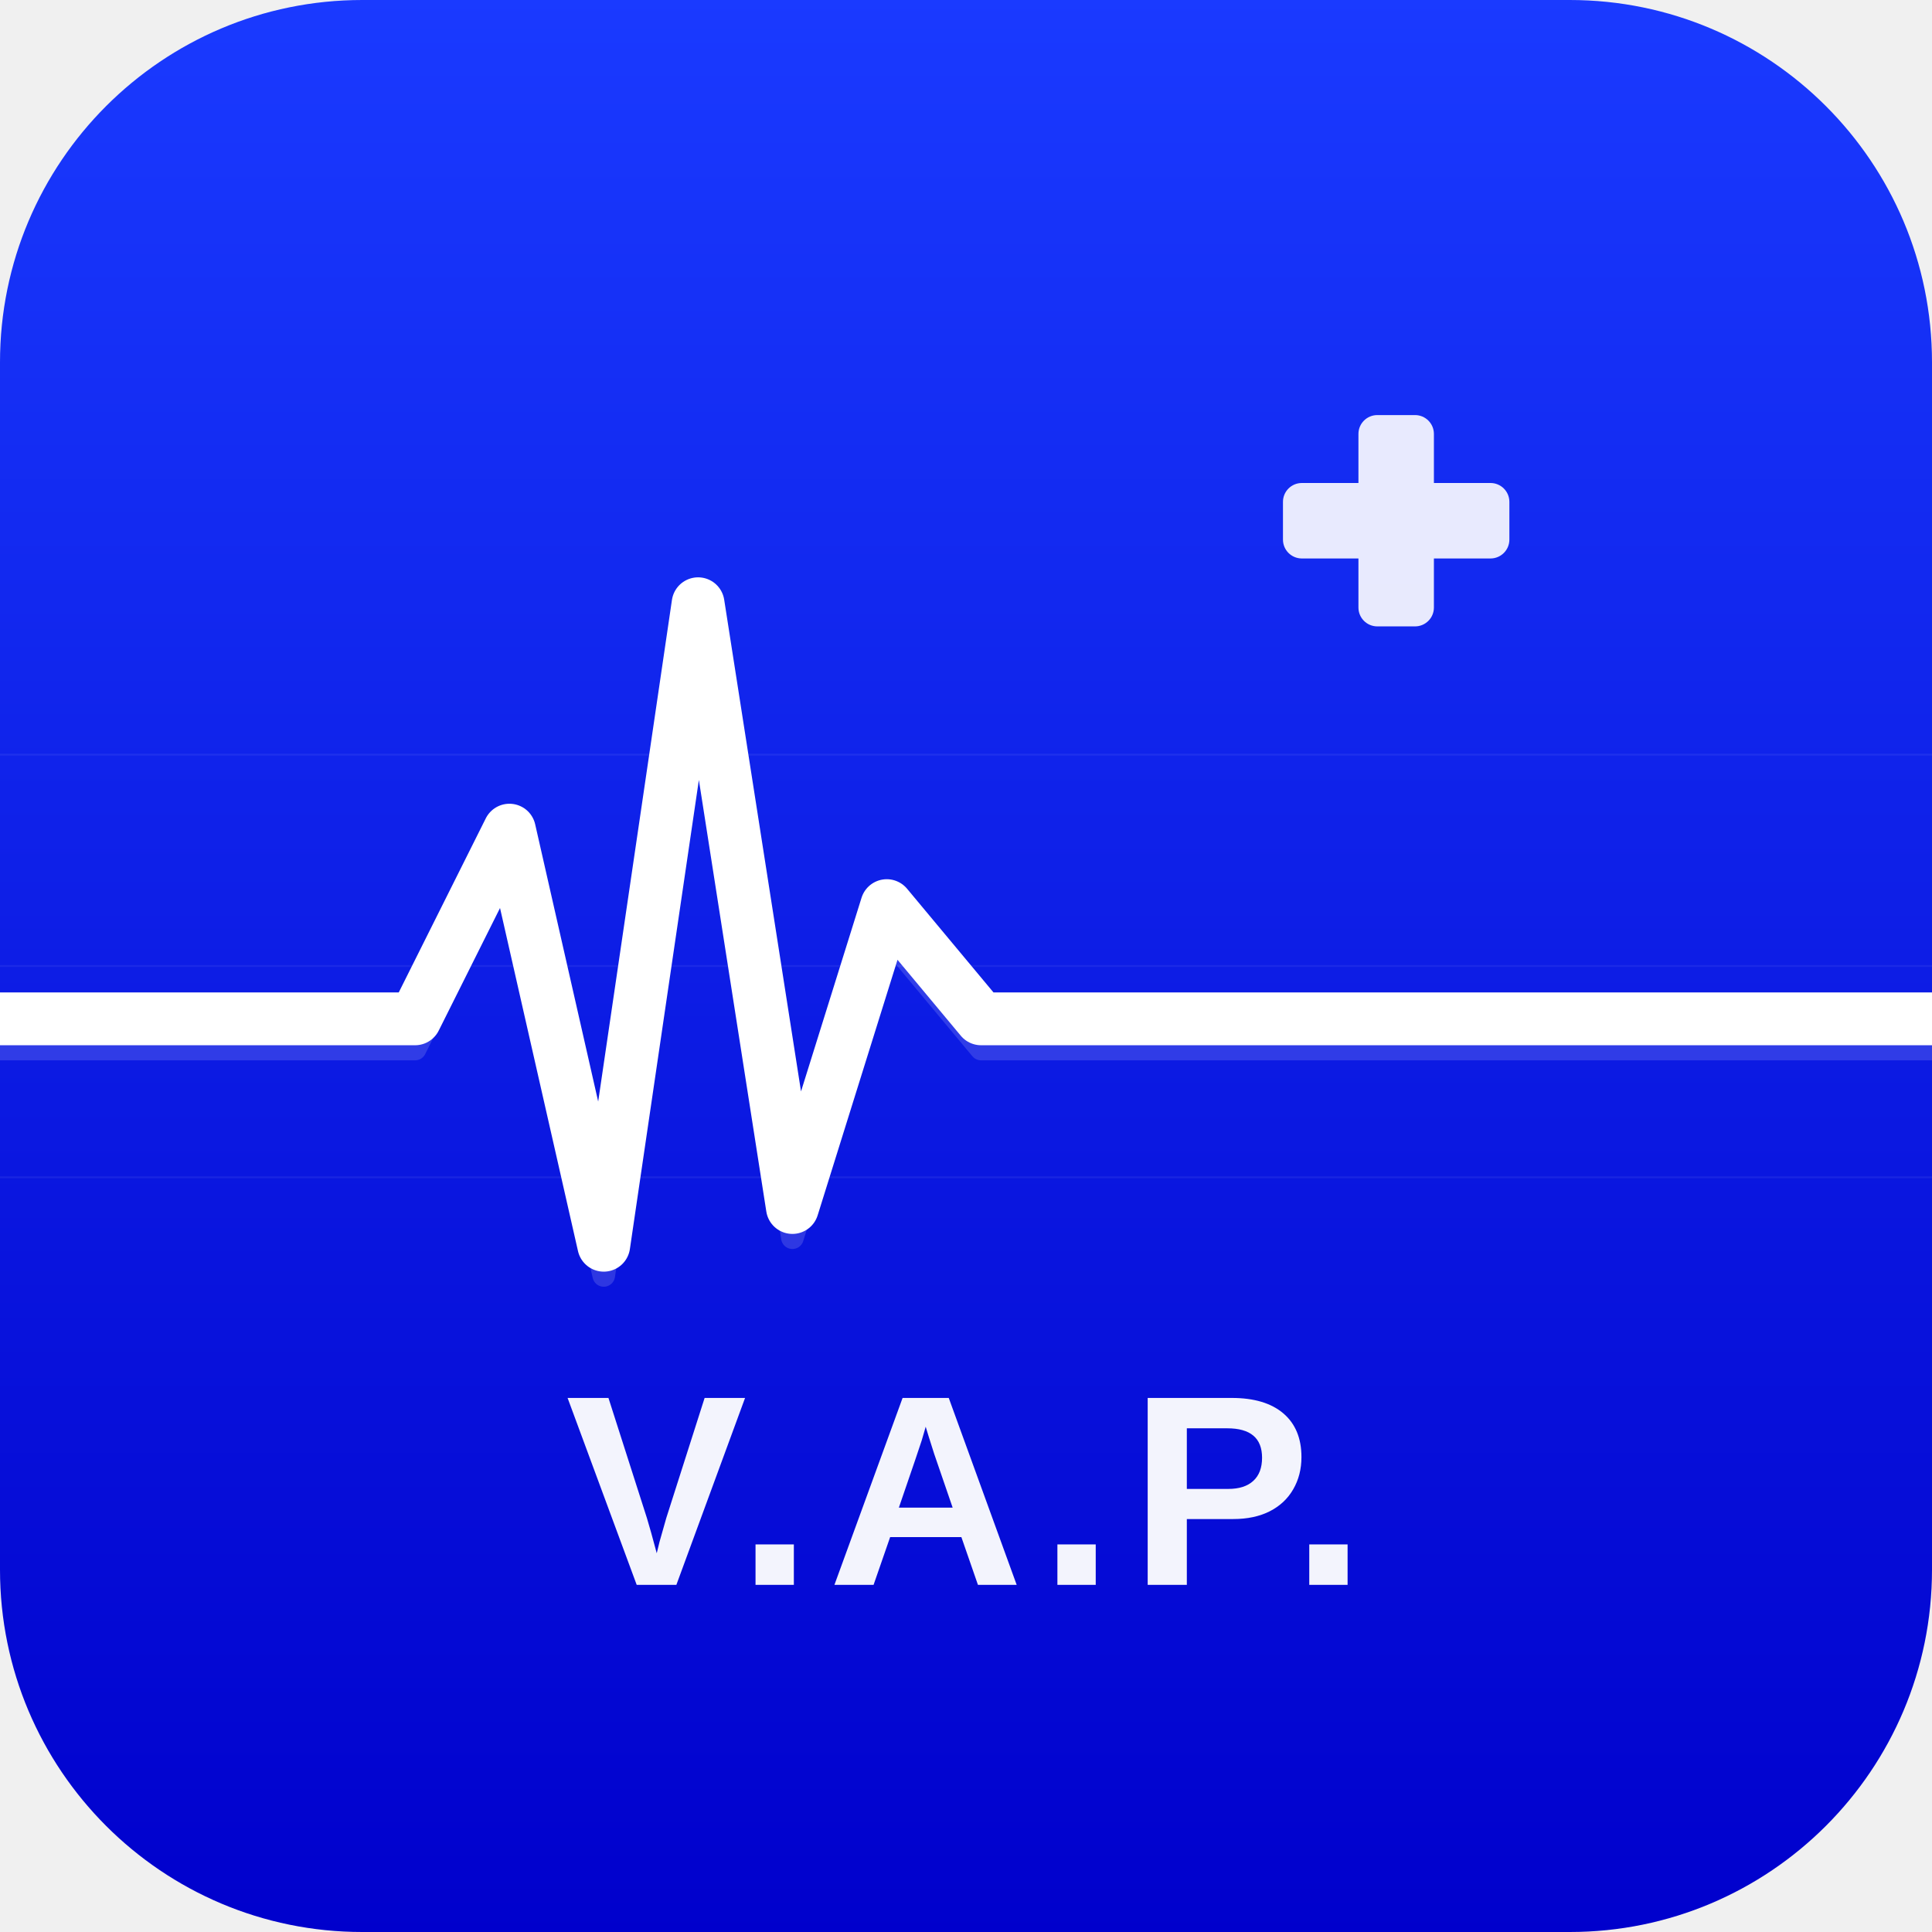
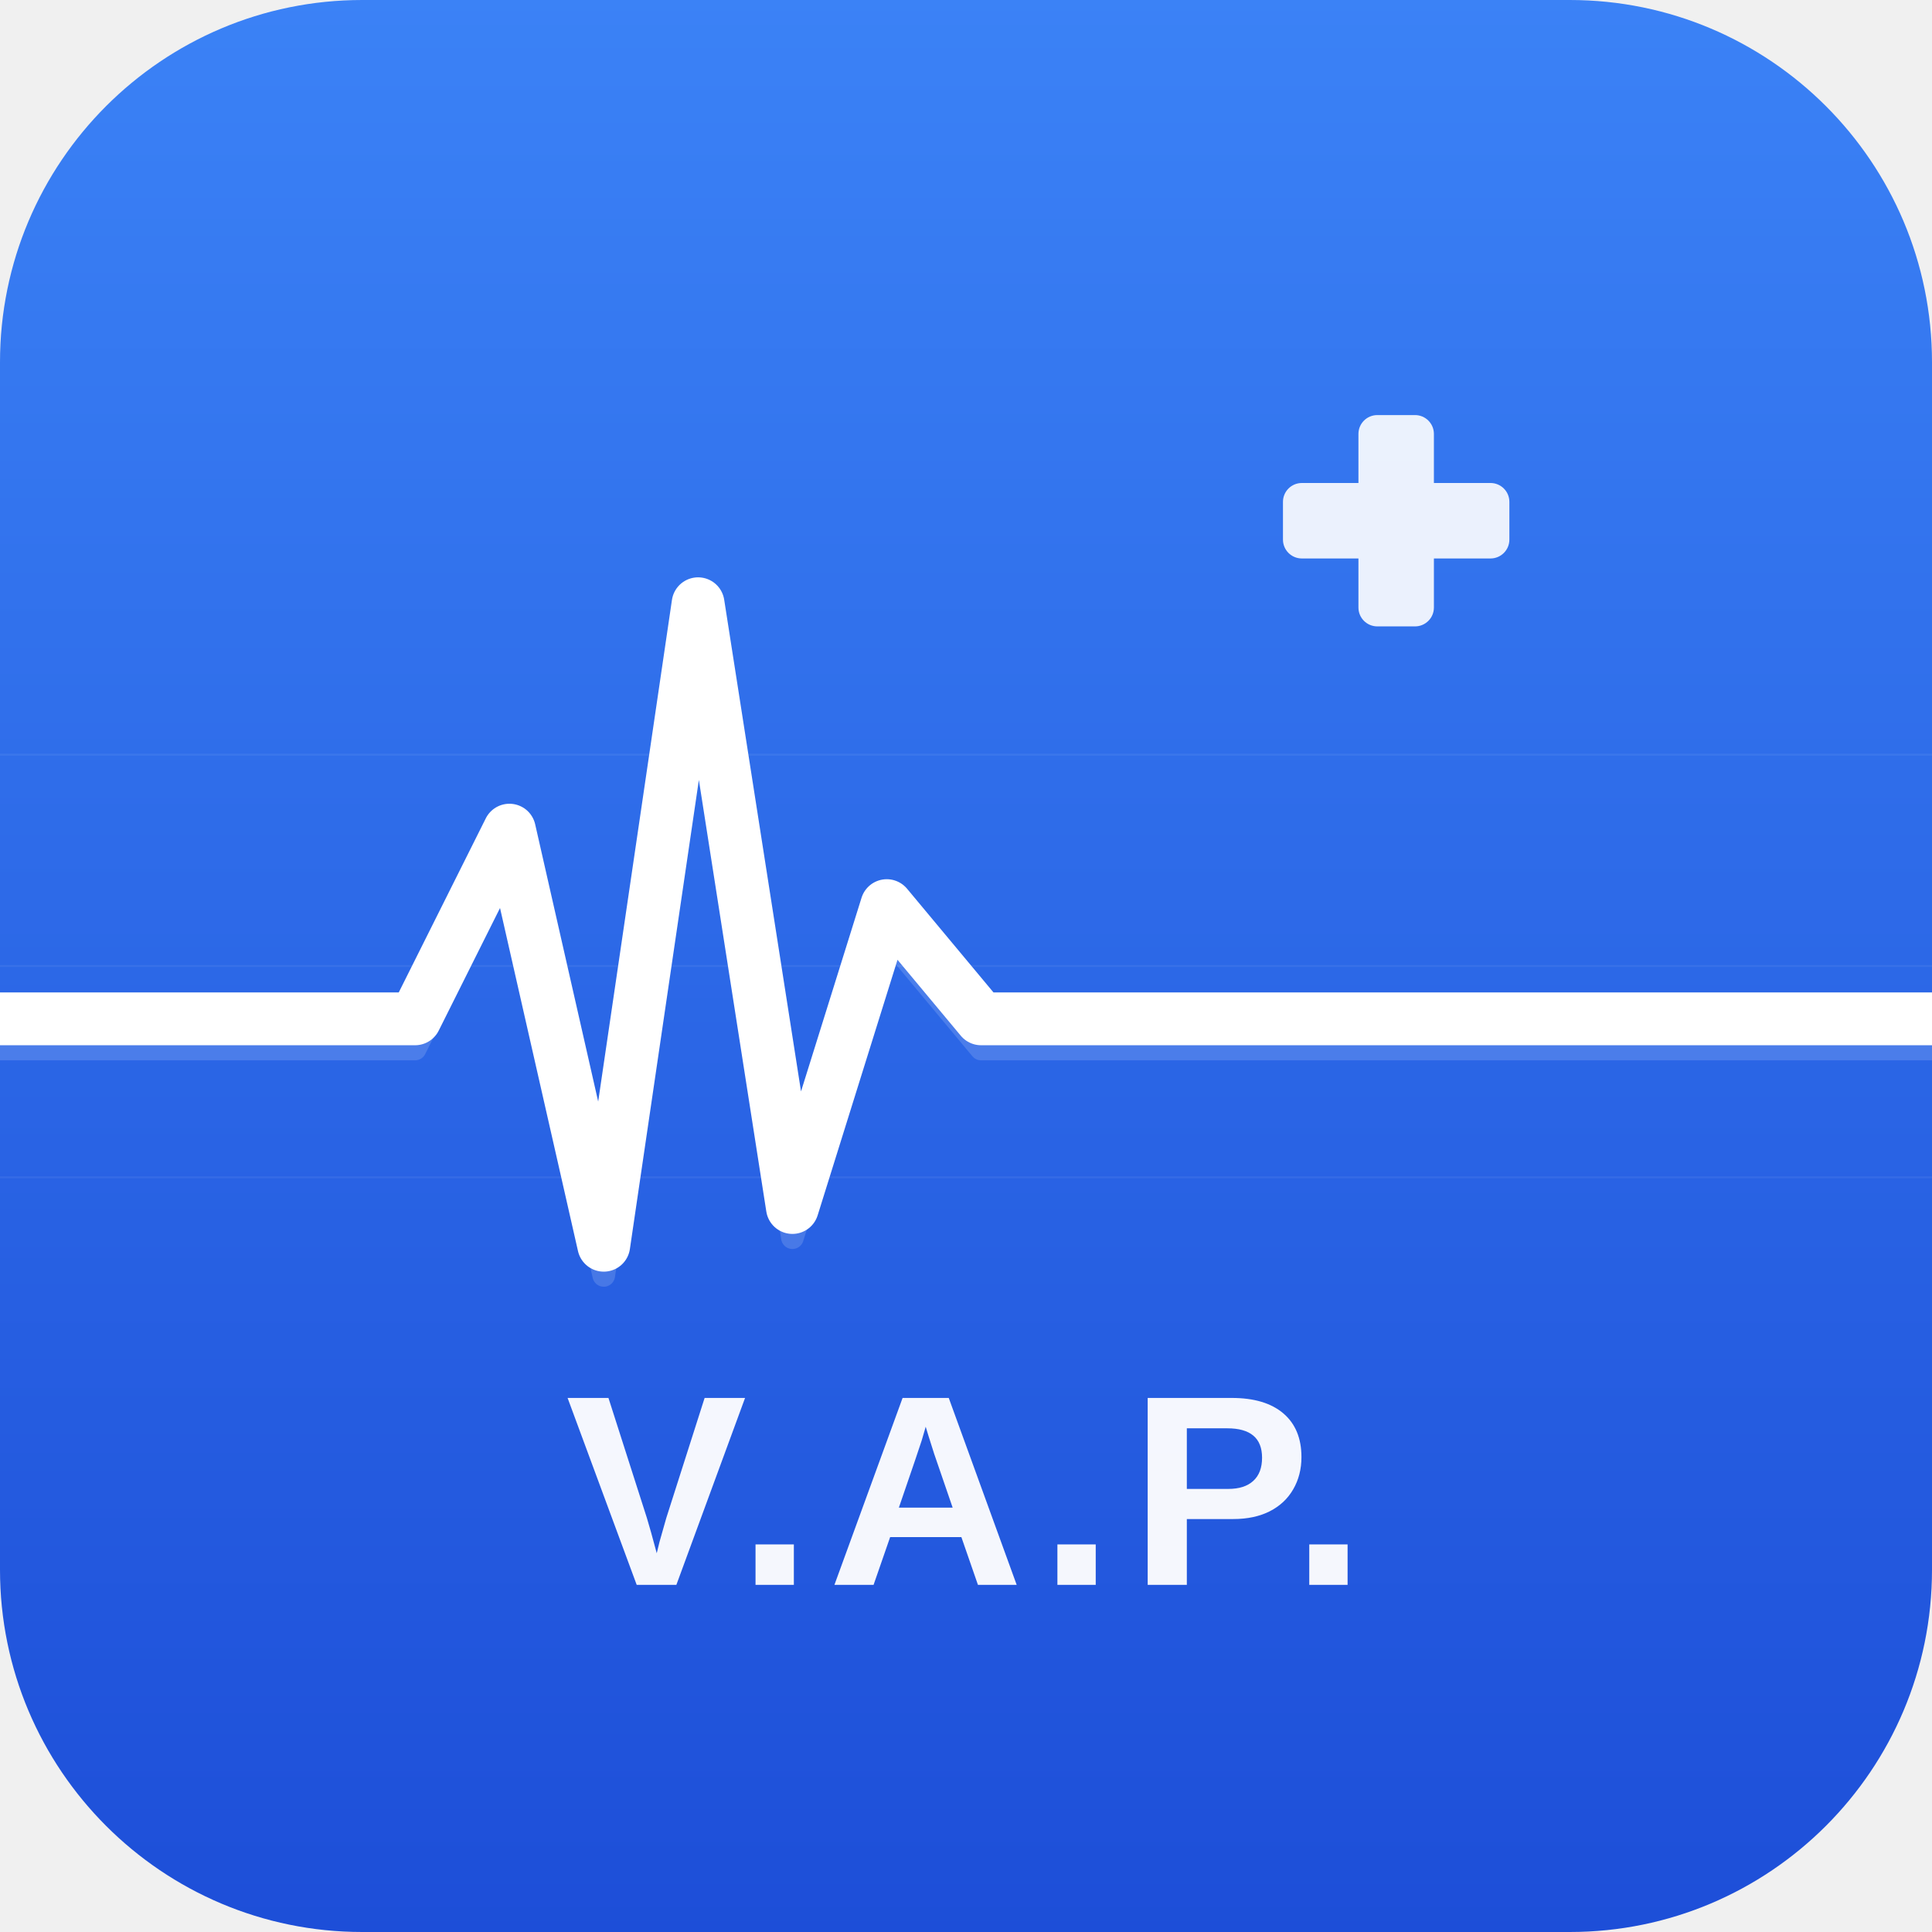
<svg xmlns="http://www.w3.org/2000/svg" viewBox="0 0 512 512">
  <defs>
    <linearGradient id="bg" x1="0" y1="0" x2="0" y2="1">
-       <stop offset="0%" stop-color="#1a3aff" />
-       <stop offset="100%" stop-color="#0000cc" />
+       <stop offset="0%" stop-color="#3b82f6" />
+       <stop offset="100%" stop-color="#1d4ed8" />
    </linearGradient>
    <clipPath id="roundRect">
      <rect width="512" height="512" rx="96" ry="96" />
    </clipPath>
  </defs>
  <rect width="512" height="512" rx="96" ry="96" fill="url(#bg)" />
  <g clip-path="url(#roundRect)">
    <line x1="0" y1="200" x2="512" y2="200" stroke="white" stroke-width="0.5" opacity="0.06" />
    <line x1="0" y1="256" x2="512" y2="256" stroke="white" stroke-width="0.5" opacity="0.06" />
    <line x1="0" y1="312" x2="512" y2="312" stroke="white" stroke-width="0.5" opacity="0.06" />
    <polyline points="         -10,270         80,270         110,270         135,220         160,330         185,160         210,320         235,240         260,270         360,270         512,270       " stroke="white" stroke-width="14" stroke-linecap="round" stroke-linejoin="round" fill="none" />
    <polyline points="         -10,278         80,278         110,278         135,228         160,338         185,168         210,328         235,248         260,278         360,278         512,278       " stroke="white" stroke-width="6" stroke-linecap="round" stroke-linejoin="round" fill="none" opacity="0.15" />
    <g transform="translate(340, 110)" opacity="0.9">
      <rect x="0" y="18" width="60" height="20" rx="5" fill="white" />
      <rect x="20" y="0" width="20" height="56" rx="5" fill="white" />
    </g>
    <text x="256" y="420" text-anchor="middle" font-family="system-ui, -apple-system, 'Segoe UI', Arial, sans-serif" font-weight="900" font-size="72" fill="white" letter-spacing="4" opacity="0.95">V.A.P.</text>
  </g>
</svg>
